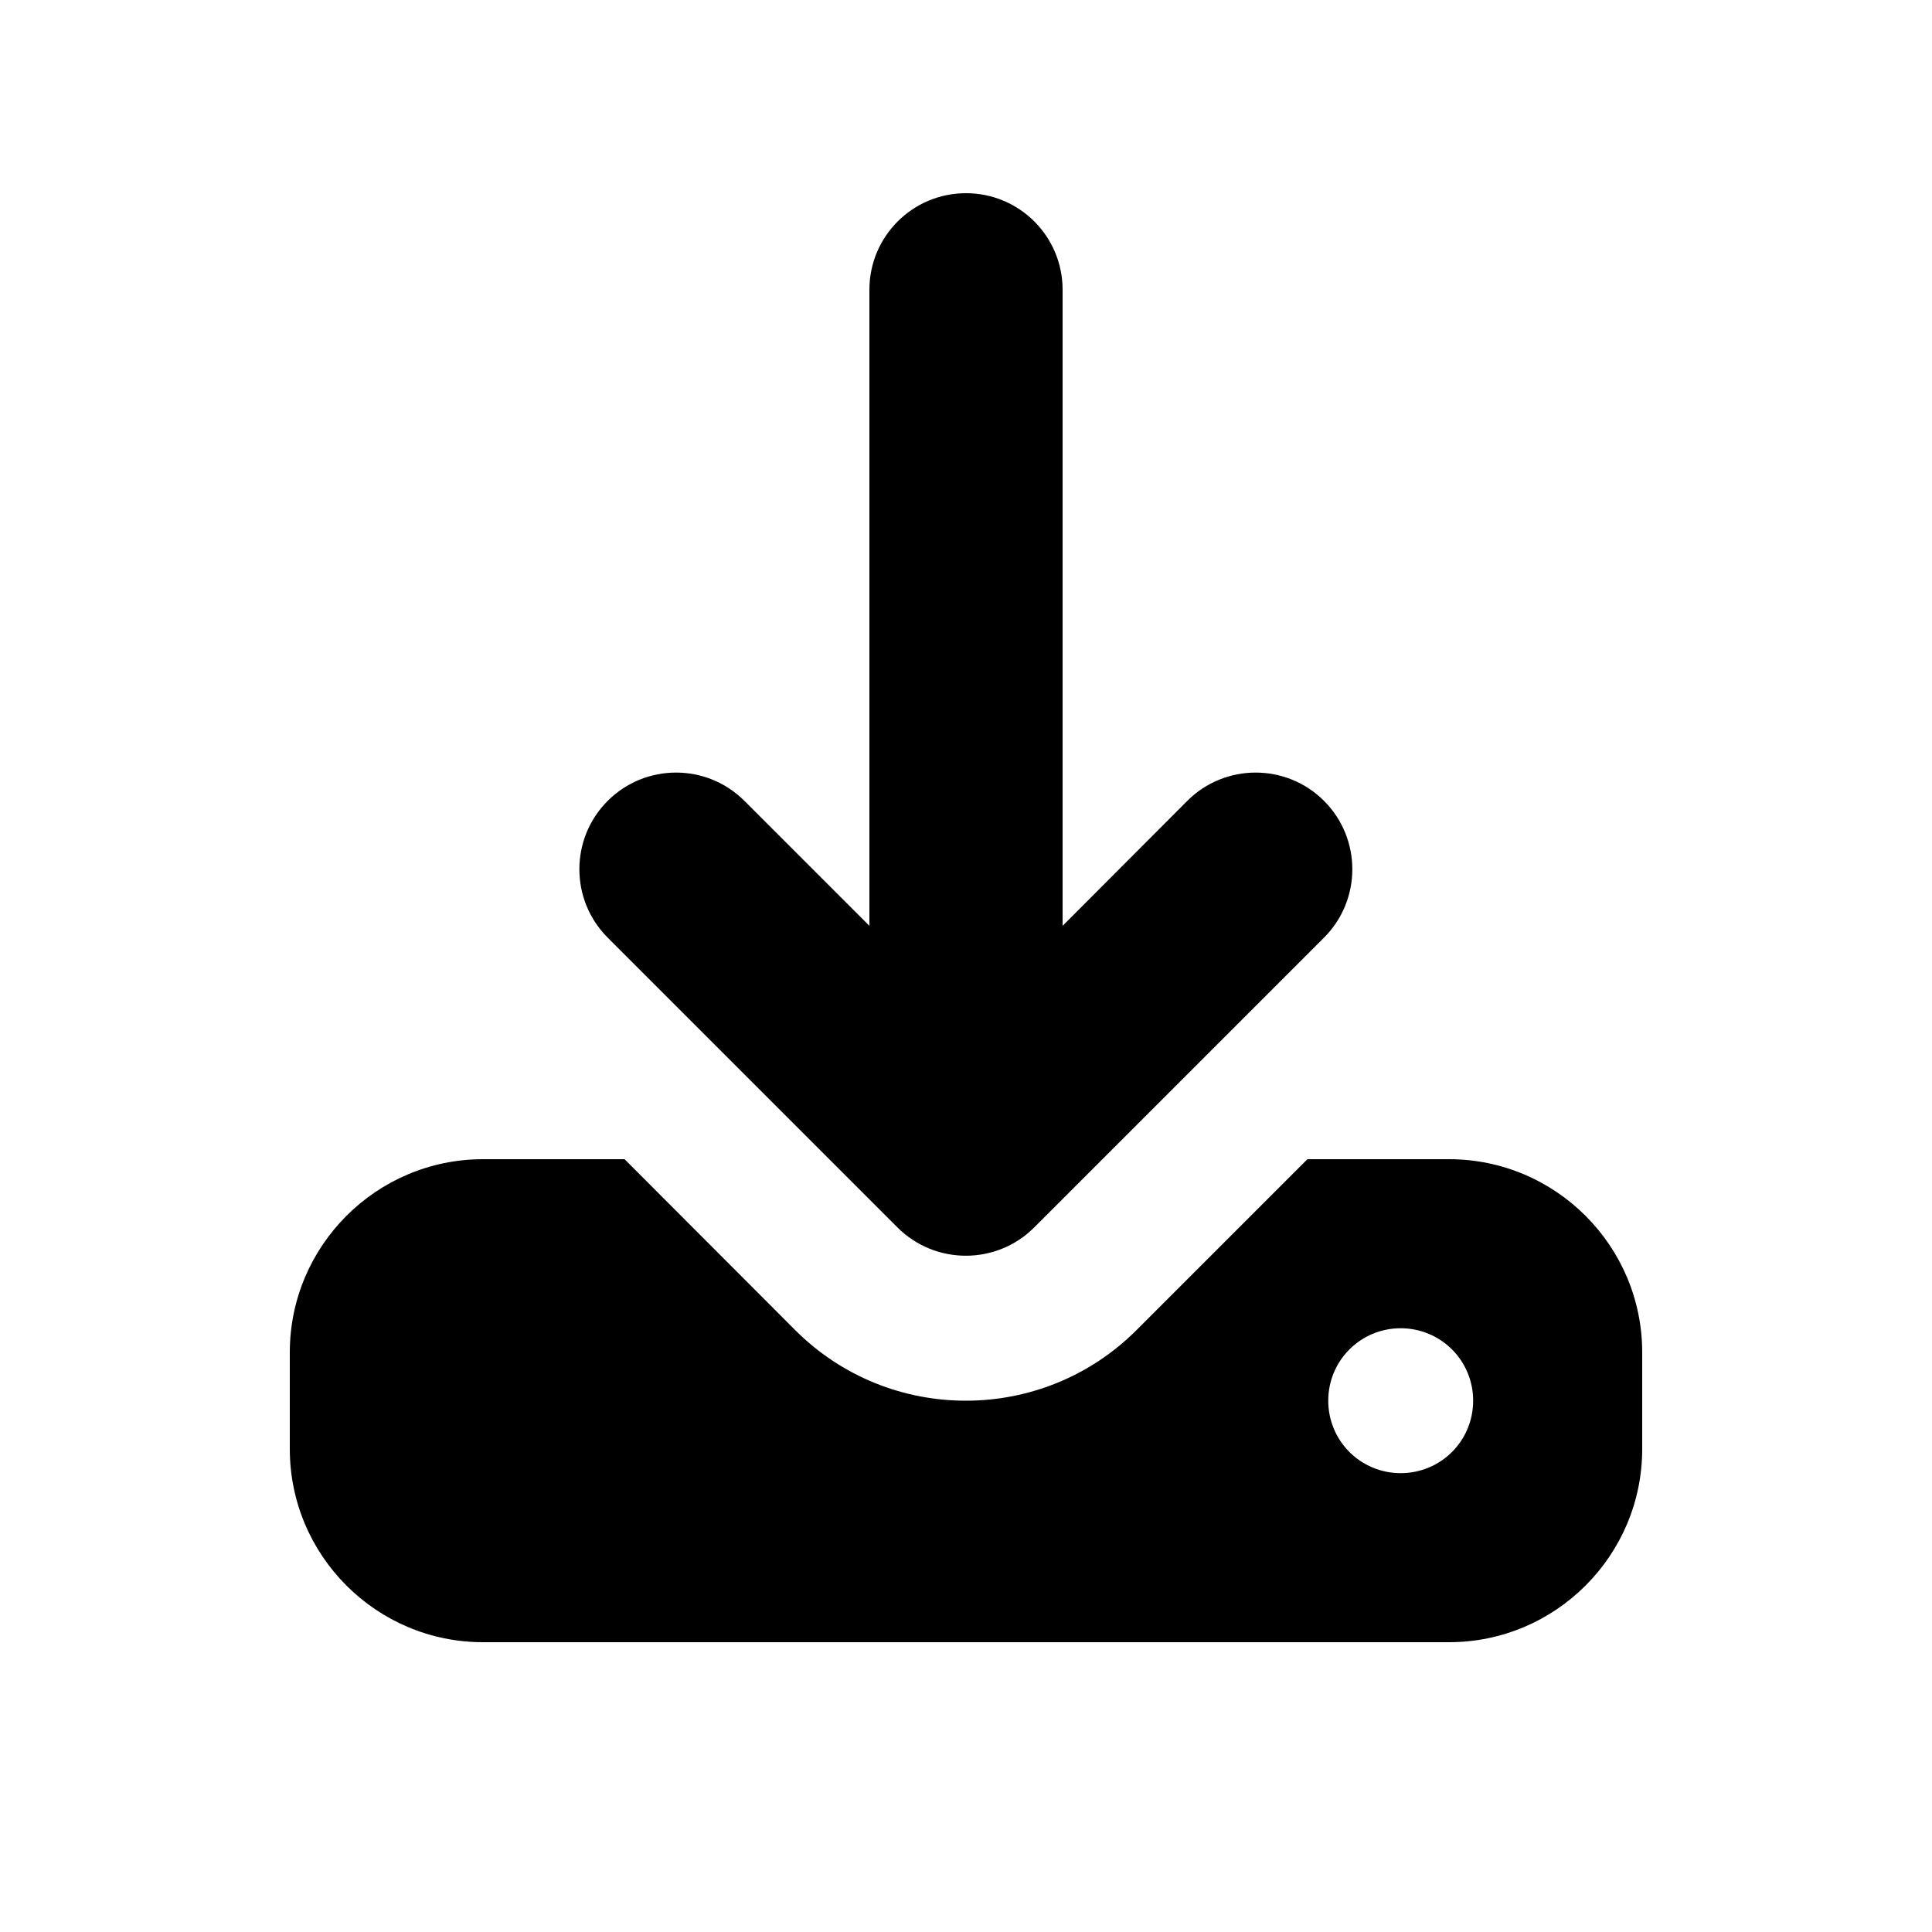
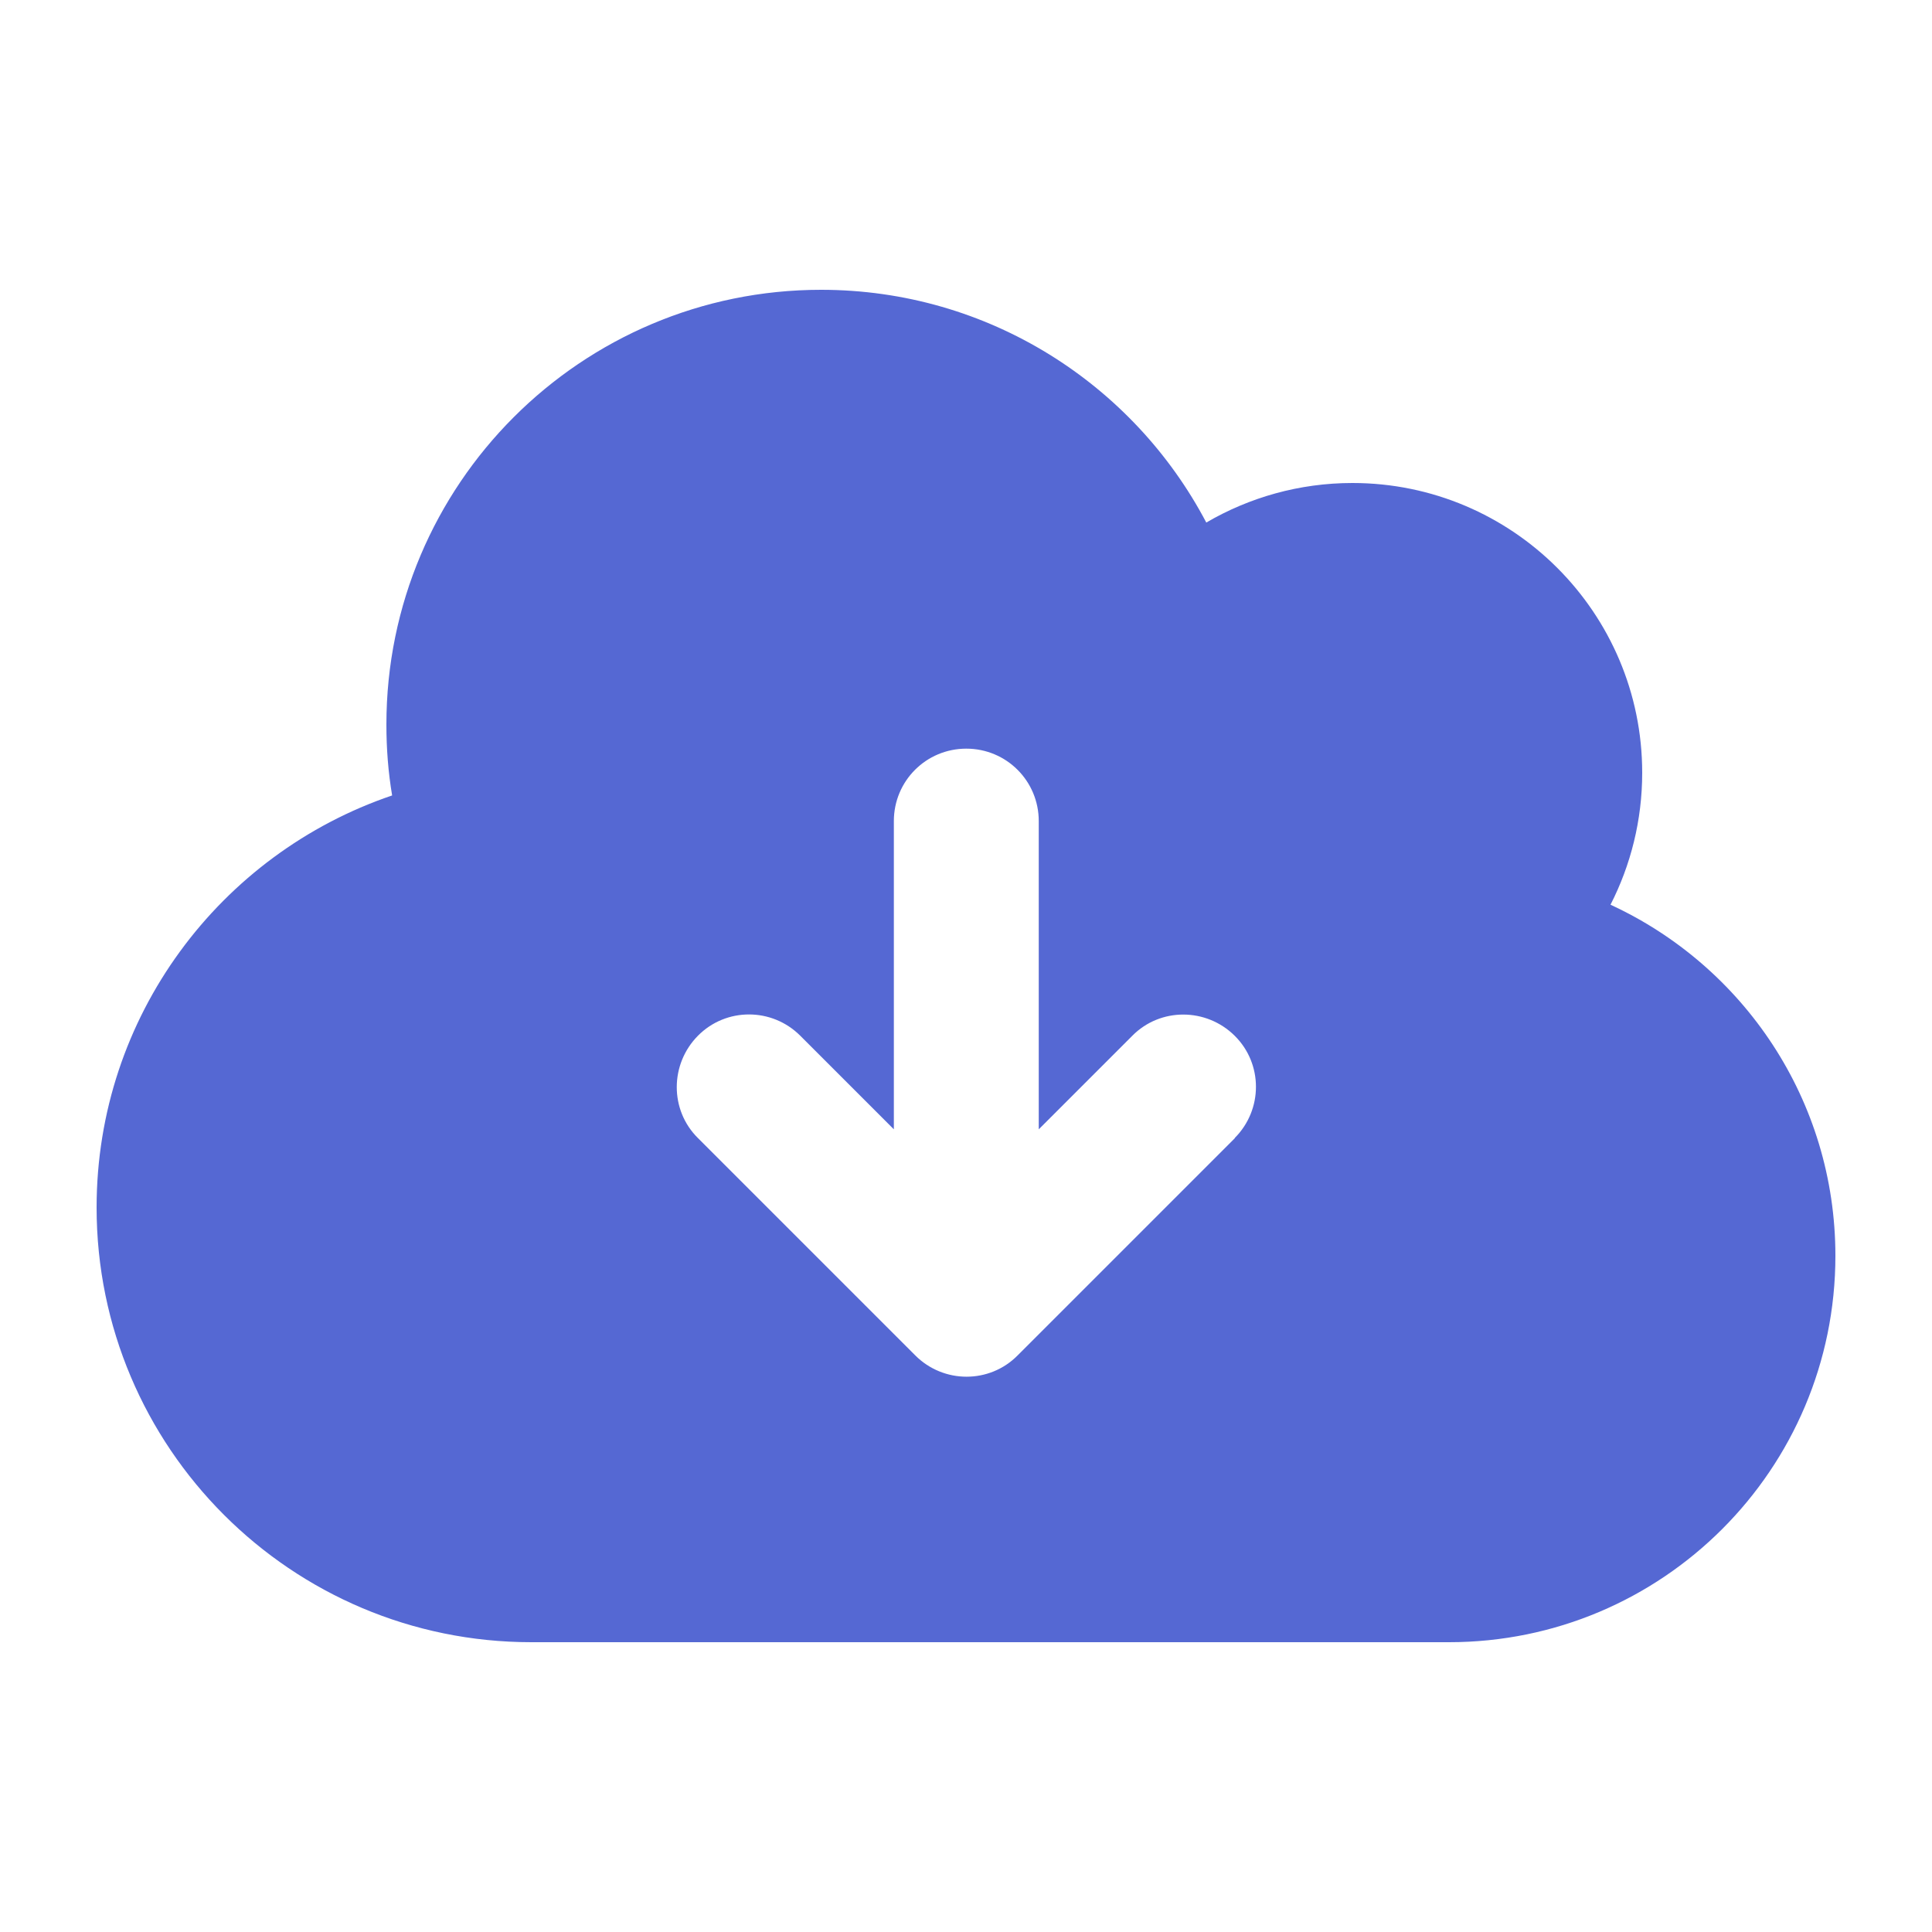
<svg xmlns="http://www.w3.org/2000/svg" viewBox="0 0 640 640">
-   <path d="M352 96C352 78.3 337.7 64 320 64C302.3 64 288 78.3 288 96L288 306.7L246.6 265.3C234.1 252.8 213.8 252.8 201.3 265.3C188.8 277.8 188.8 298.1 201.3 310.6L297.3 406.6C309.8 419.1 330.1 419.1 342.6 406.6L438.6 310.6C451.1 298.1 451.1 277.8 438.6 265.3C426.1 252.8 405.8 252.8 393.3 265.3L352 306.7L352 96zM160 384C124.7 384 96 412.7 96 448L96 480C96 515.3 124.7 544 160 544L480 544C515.3 544 544 515.3 544 480L544 448C544 412.7 515.3 384 480 384L433.1 384L376.5 440.6C345.3 471.8 294.6 471.8 263.4 440.6L206.9 384L160 384zM464 440C477.3 440 488 450.7 488 464C488 477.3 477.3 488 464 488C450.7 488 440 477.3 440 464C440 450.7 450.7 440 464 440z" />
+   <path fill="#5568d3" d="M176 544C96.5 544 32 479.5 32 400C32 336.6 73 282.8 129.9 263.5C128.6 255.8 128 248 128 240C128 160.5 192.5 96 272 96C327.4 96 375.5 127.3 399.6 173.1C413.8 164.8 430.4 160 448 160C501 160 544 203 544 256C544 271.7 540.2 286.6 533.5 299.7C577.5 320 608 364.4 608 416C608 486.7 550.7 544 480 544L176 544zM409 377C418.4 367.6 418.4 352.4 409 343.1C399.6 333.8 384.4 333.7 375.1 343.1L344.1 374.1L344.1 272C344.1 258.7 333.4 248 320.1 248C306.8 248 296.1 258.7 296.1 272L296.1 374.1L265.1 343.1C255.7 333.7 240.5 333.7 231.2 343.1C221.9 352.5 221.8 367.7 231.2 377L303.2 449C312.6 458.4 327.8 458.4 337.1 449L409.1 377z" />
</svg>
